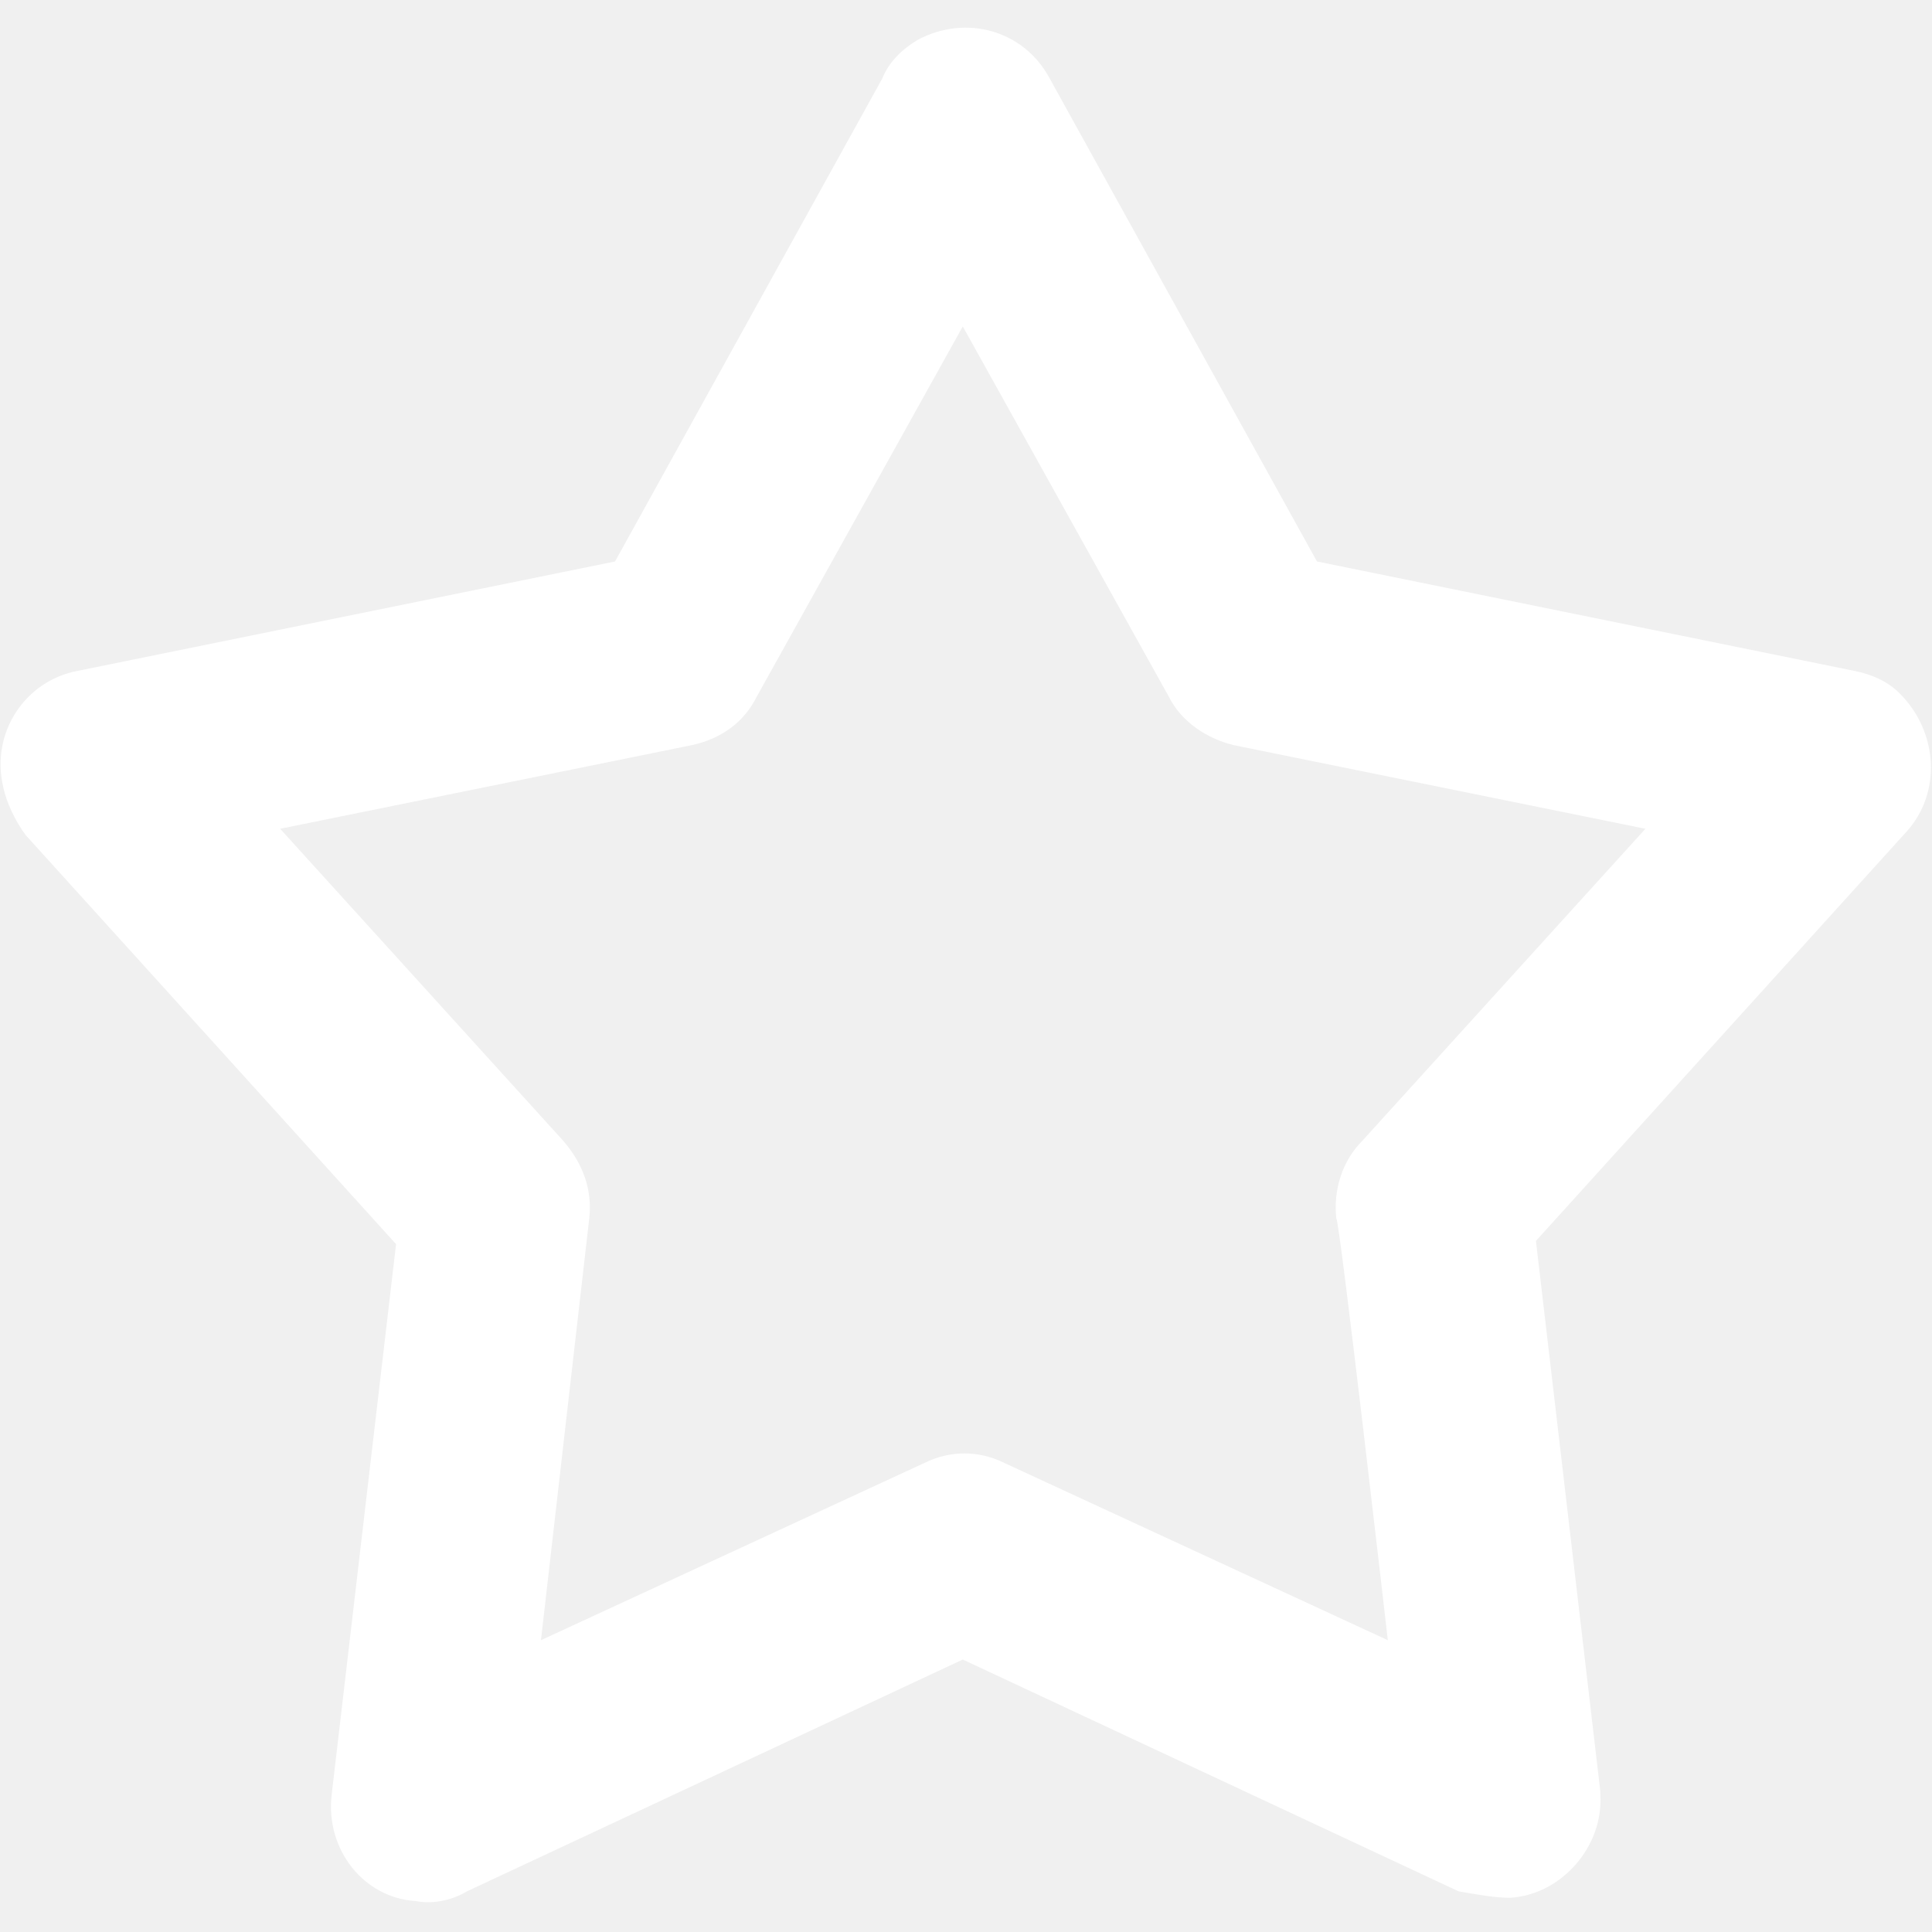
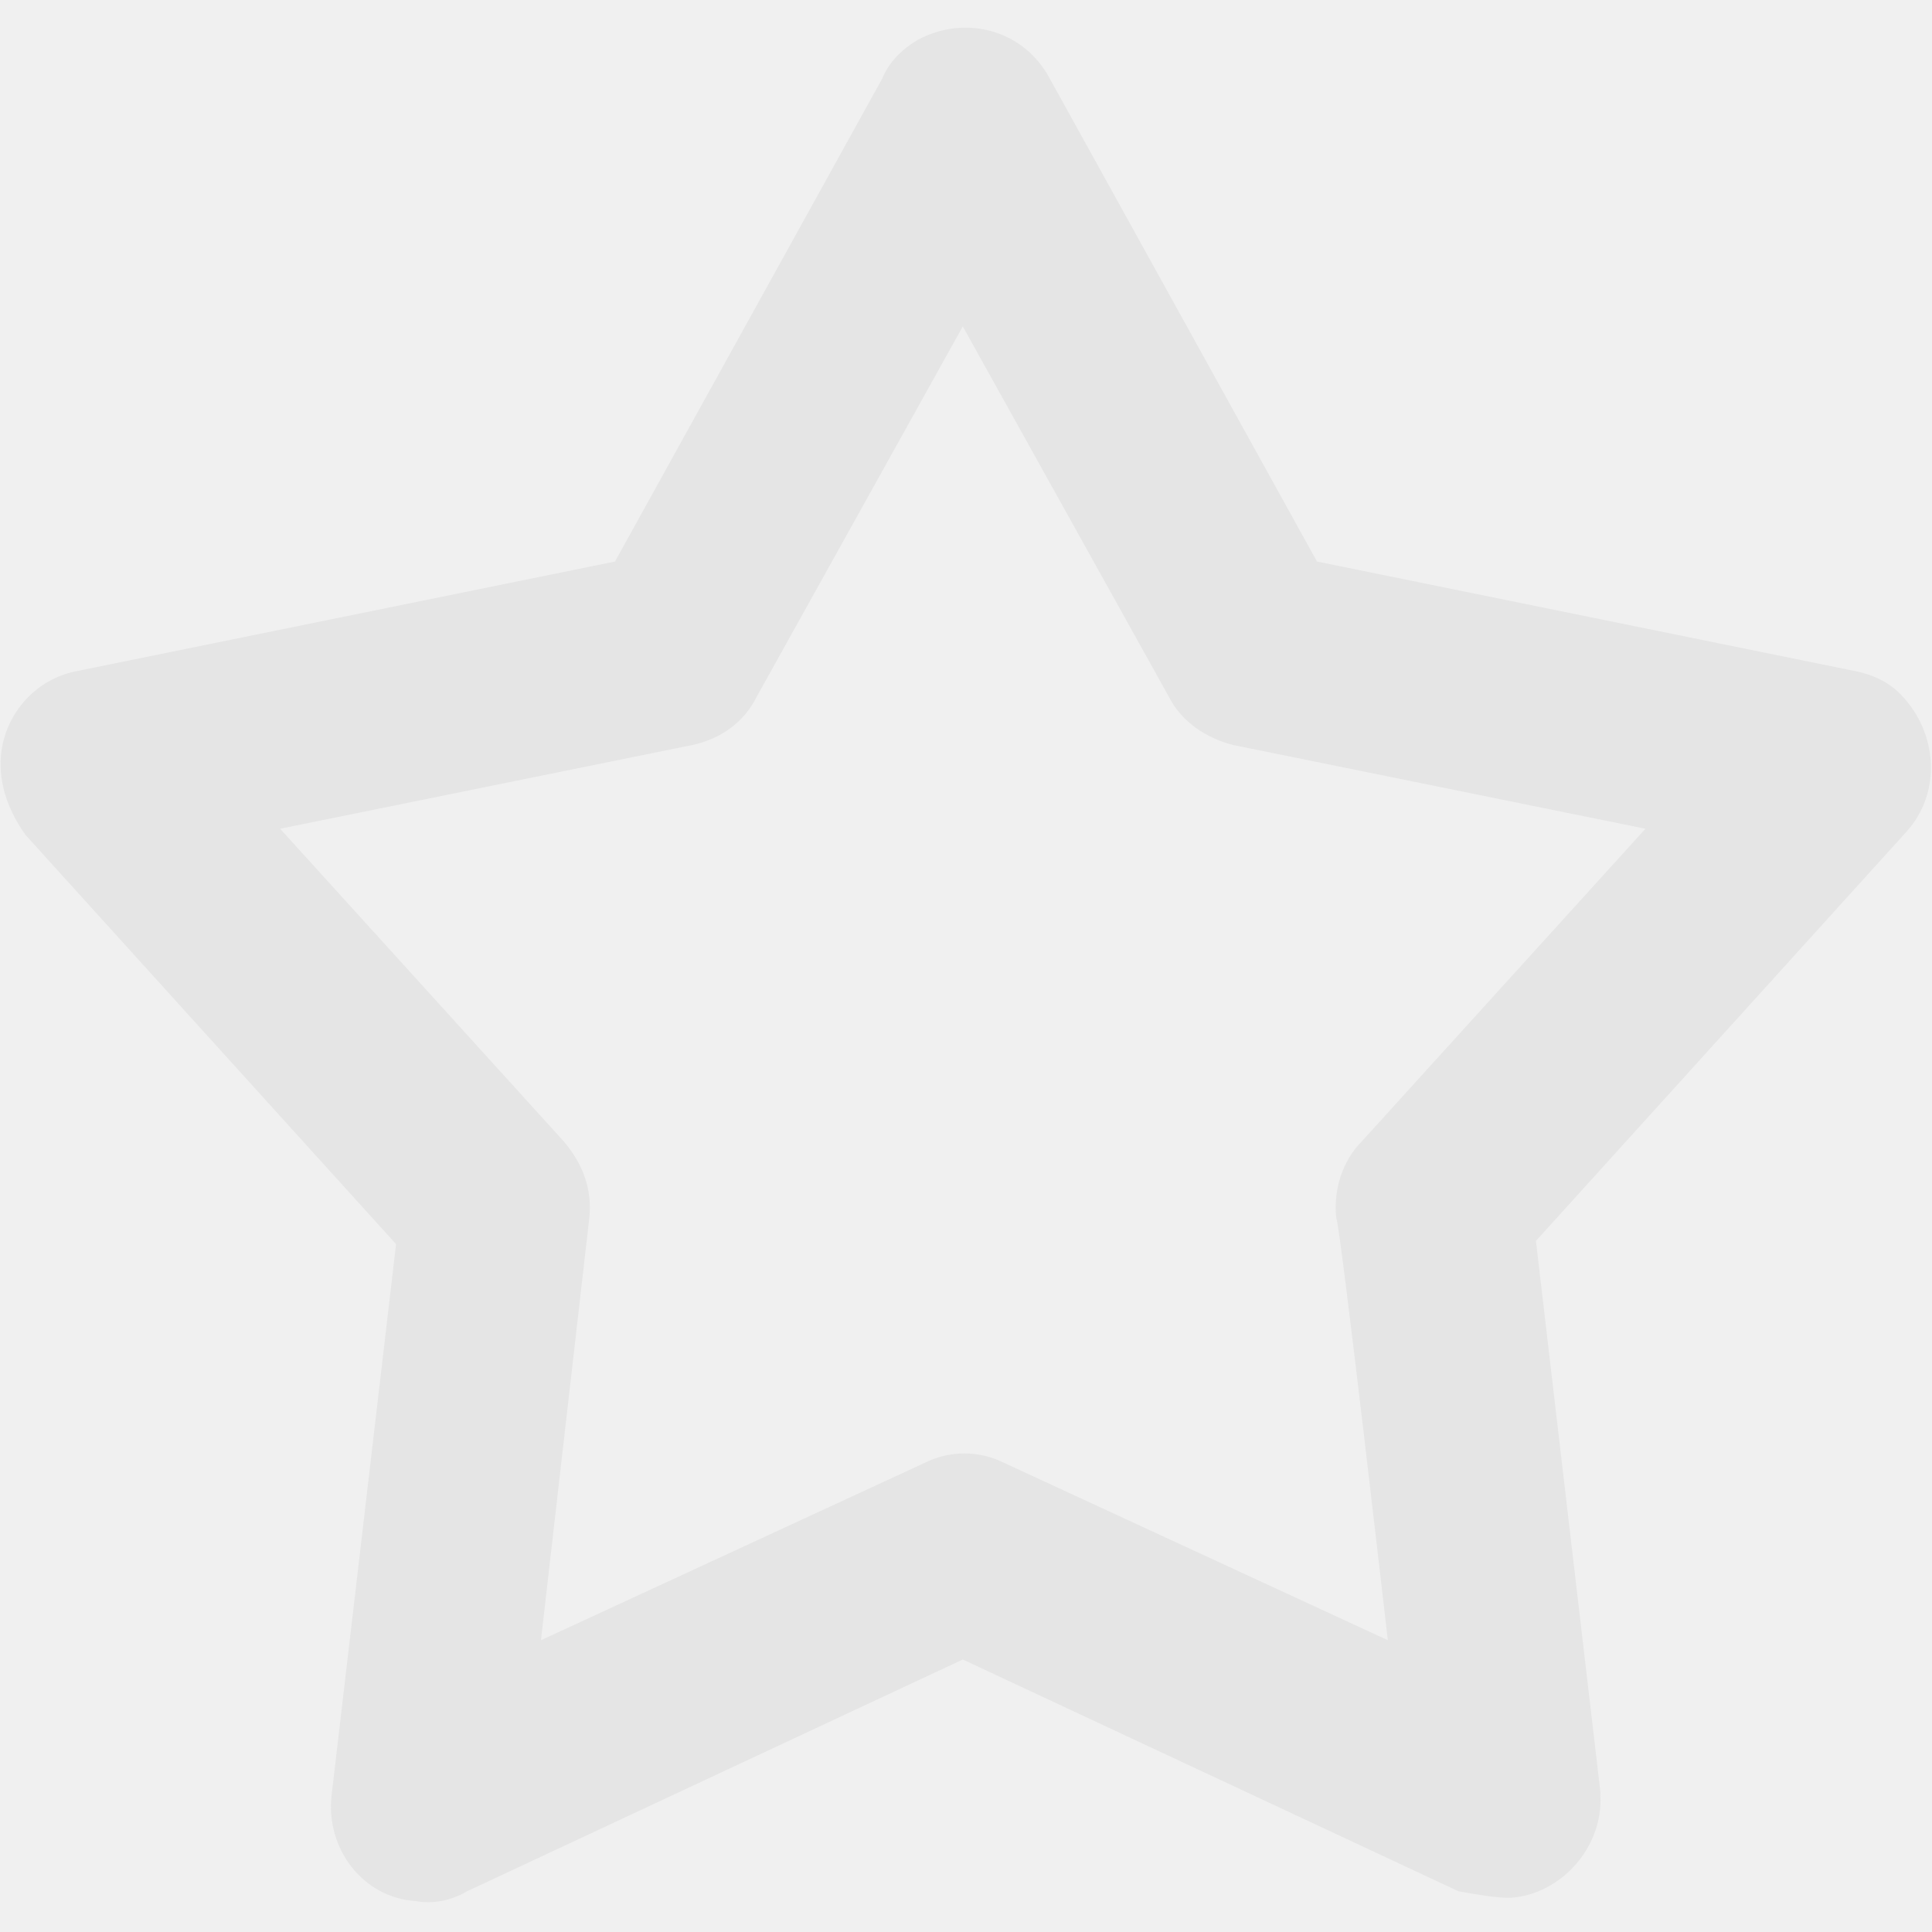
- <svg xmlns="http://www.w3.org/2000/svg" version="1.1" id="Layer_1" x="0px" y="0px" viewBox="-267 390.9 60 60" style="enable-background:new -267 390.9 60 60;" xml:space="preserve">
+ <svg xmlns="http://www.w3.org/2000/svg" version="1.1" id="Layer_1" x="0px" y="0px" viewBox="-275 367 60 60" style="enable-background:new -275 367 60 60;" xml:space="preserve">
  <style type="text/css">
- 	.st0{fill:#FFFFFF;}
+ 	.st0{fill:#E5E5E5;}
</style>
  <g transform="translate(0,-952.3622)">
-     <path class="st0" d="M-220.1,1402.2c1.6-0.1,2.9-1.6,2.8-3.2v-0.1l-2-17.1l11.5-12.7c1.1-1.2,1-3.1-0.2-4.3   c-0.4-0.4-0.9-0.6-1.4-0.7l-16.7-3.4l-8.3-15c-0.8-1.5-2.6-2-4.1-1.2c-0.5,0.3-0.9,0.7-1.1,1.2l-8.3,15l-16.7,3.4   c-1.6,0.3-2.7,1.9-2.3,3.6c0.1,0.5,0.4,1.1,0.7,1.5l11.5,12.7l-2,17.1c-0.2,1.7,1,3.2,2.6,3.3c0.5,0.1,1.1,0,1.6-0.3l15.4-7.2   l15.4,7.2C-221.1,1402.1-220.6,1402.2-220.1,1402.2z M-223.9,1394.2l-11.9-5.5c-0.8-0.4-1.7-0.4-2.5,0l-11.9,5.5l1.5-13.1   c0.1-0.9-0.2-1.7-0.8-2.4l-8.8-9.7l12.8-2.6c0.9-0.2,1.6-0.7,2-1.5l6.4-11.5l6.4,11.5c0.4,0.8,1.2,1.3,2,1.5l12.8,2.6l-8.8,9.7   c-0.6,0.6-0.9,1.5-0.8,2.4C-225.4,1381.1-223.9,1394.2-223.9,1394.2z" />
+     <path class="st0" d="M-228.1,1378.3c1.6-0.1,2.9-1.6,2.8-3.2v-0.1l-2-17.1l11.5-12.7c1.1-1.2,1-3.1-0.2-4.3   c-0.4-0.4-0.9-0.6-1.4-0.7l-16.7-3.4l-8.3-15c-0.8-1.5-2.6-2-4.1-1.2c-0.5,0.3-0.9,0.7-1.1,1.2l-8.3,15l-16.7,3.4   c-1.6,0.3-2.7,1.9-2.3,3.6c0.1,0.5,0.4,1.1,0.7,1.5l11.5,12.7l-2,17.1c-0.2,1.7,1,3.2,2.6,3.3c0.5,0.1,1.1,0,1.6-0.3l15.4-7.2   l15.4,7.2C-229.1,1378.2-228.6,1378.3-228.1,1378.3z M-231.9,1370.3l-11.9-5.5c-0.8-0.4-1.7-0.4-2.5,0l-11.9,5.5l1.5-13.1   c0.1-0.9-0.2-1.7-0.8-2.4l-8.8-9.7l12.8-2.6c0.9-0.2,1.6-0.7,2-1.5l6.4-11.5l6.4,11.5c0.4,0.8,1.2,1.3,2,1.5l12.8,2.6l-8.8,9.7   c-0.6,0.6-0.9,1.5-0.8,2.4C-233.4,1357.2-231.9,1370.3-231.9,1370.3z" />
  </g>
</svg>
